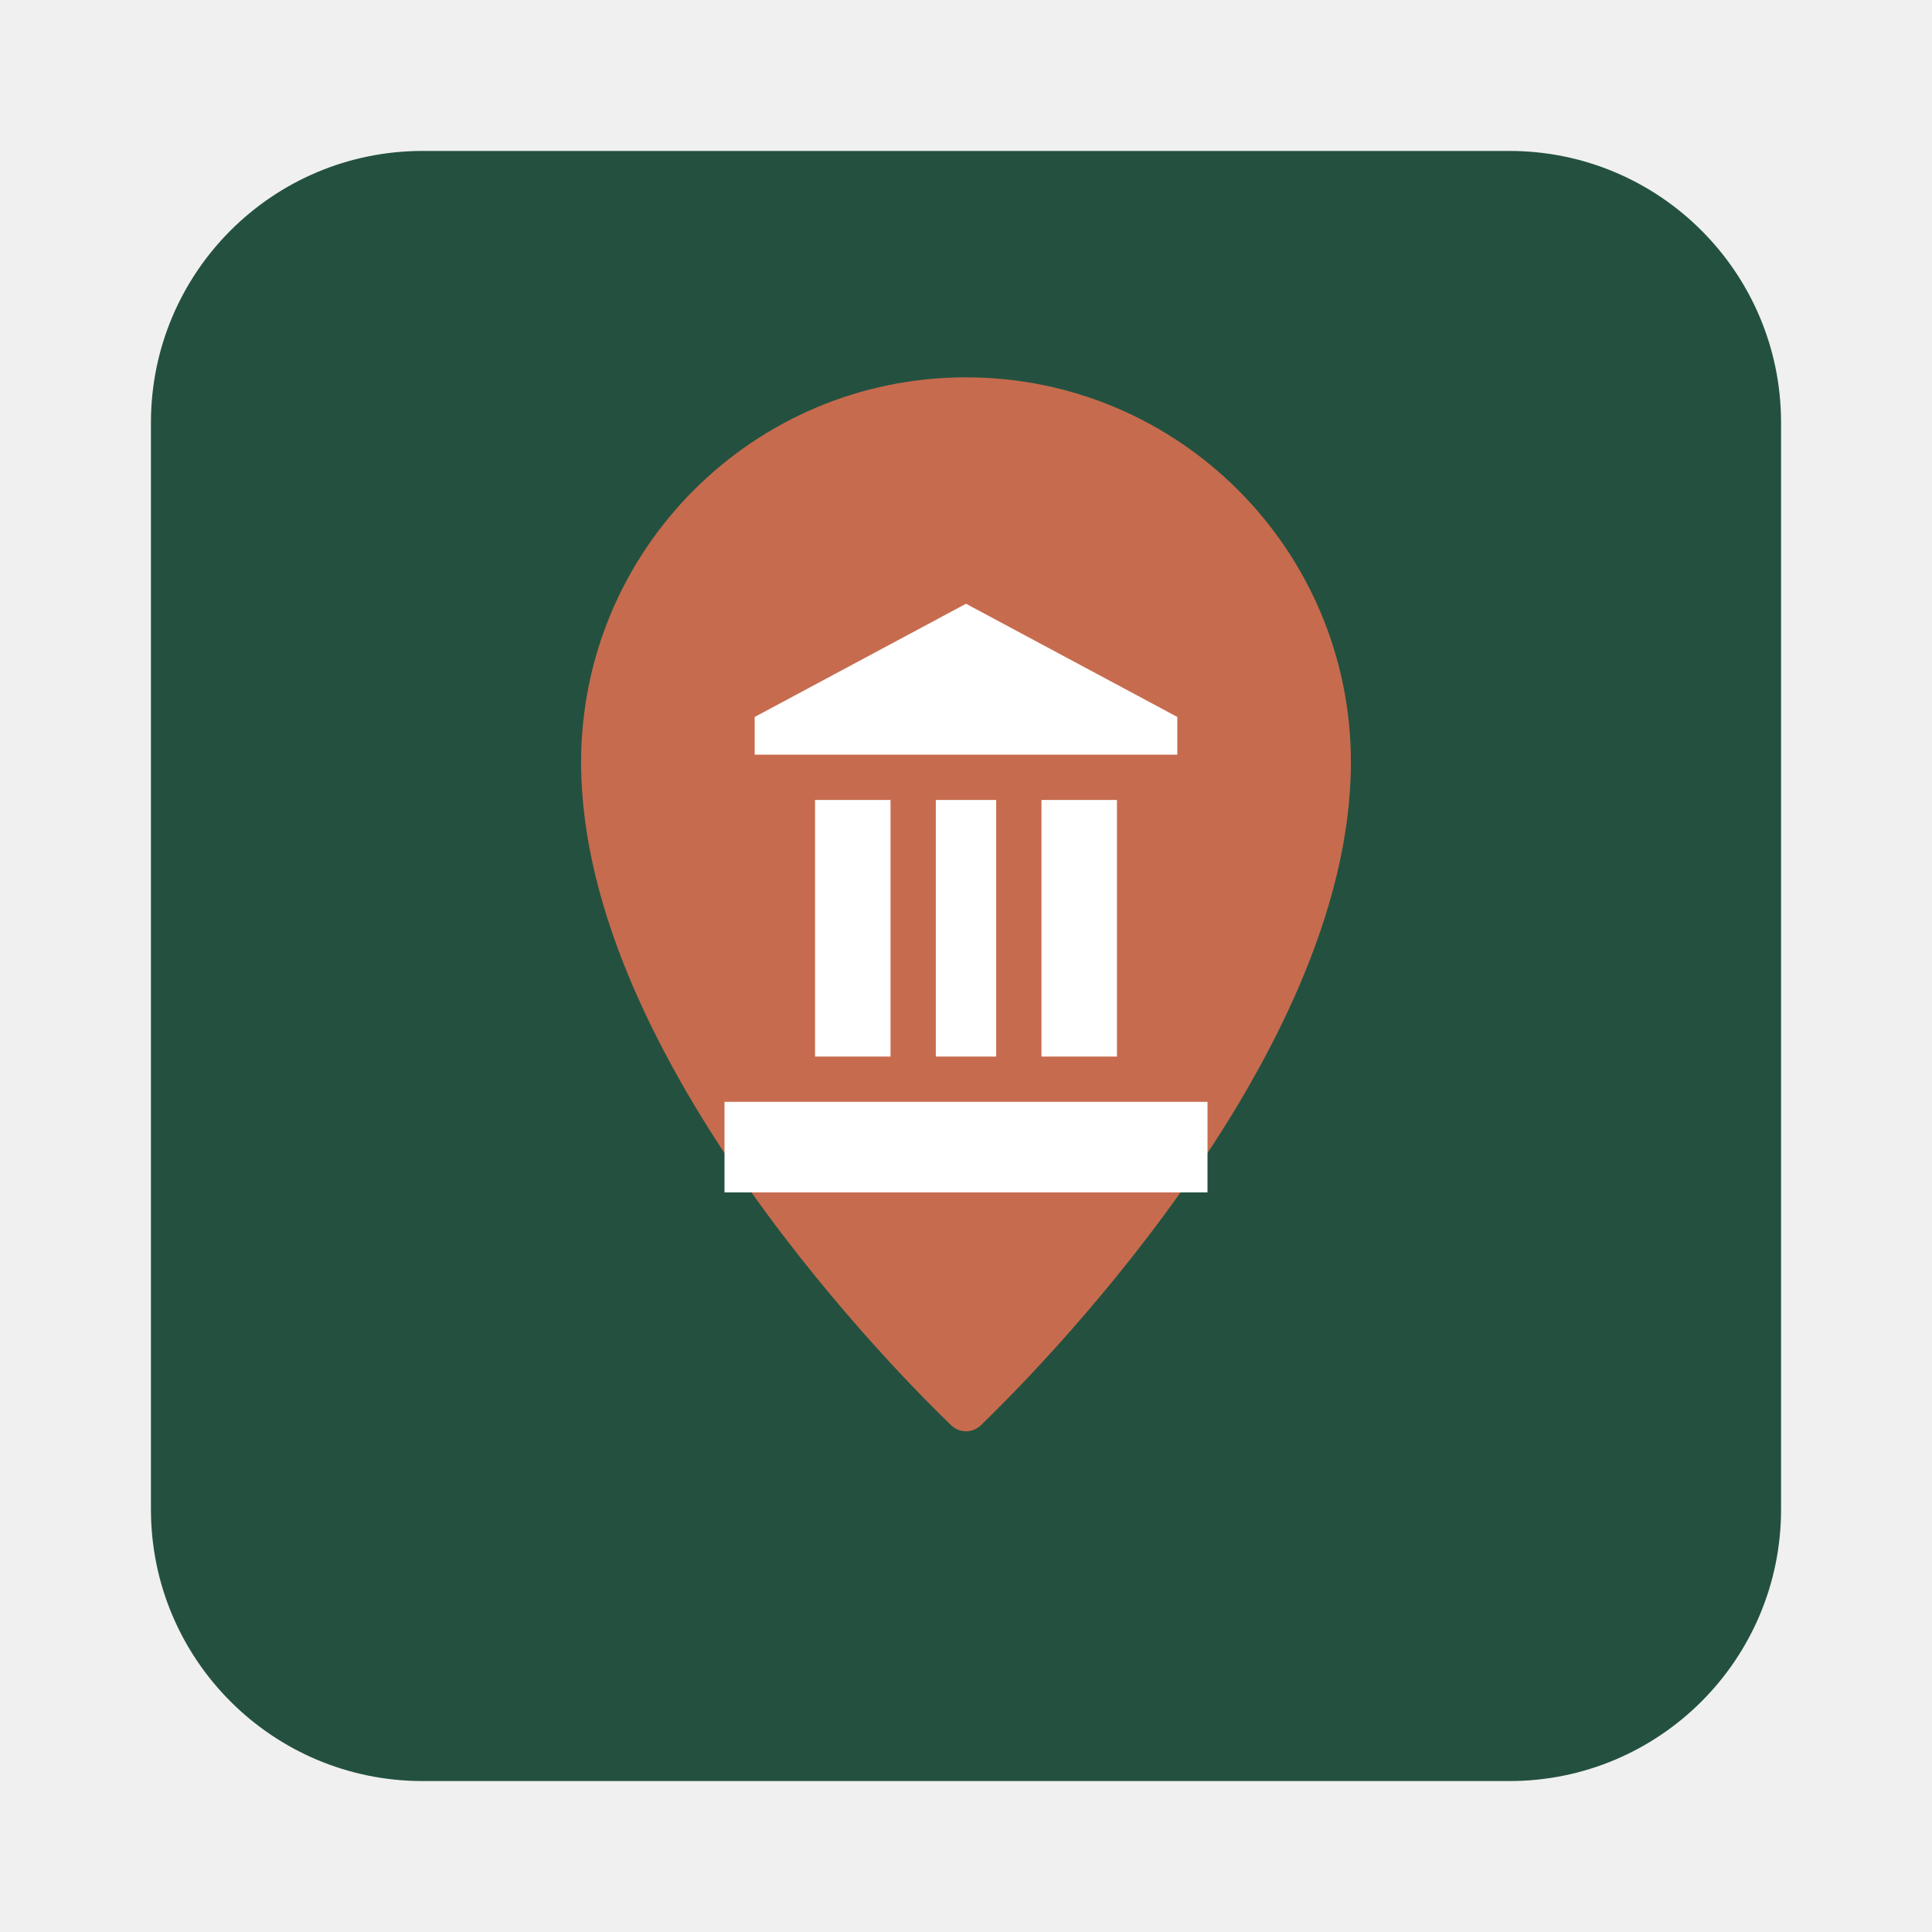
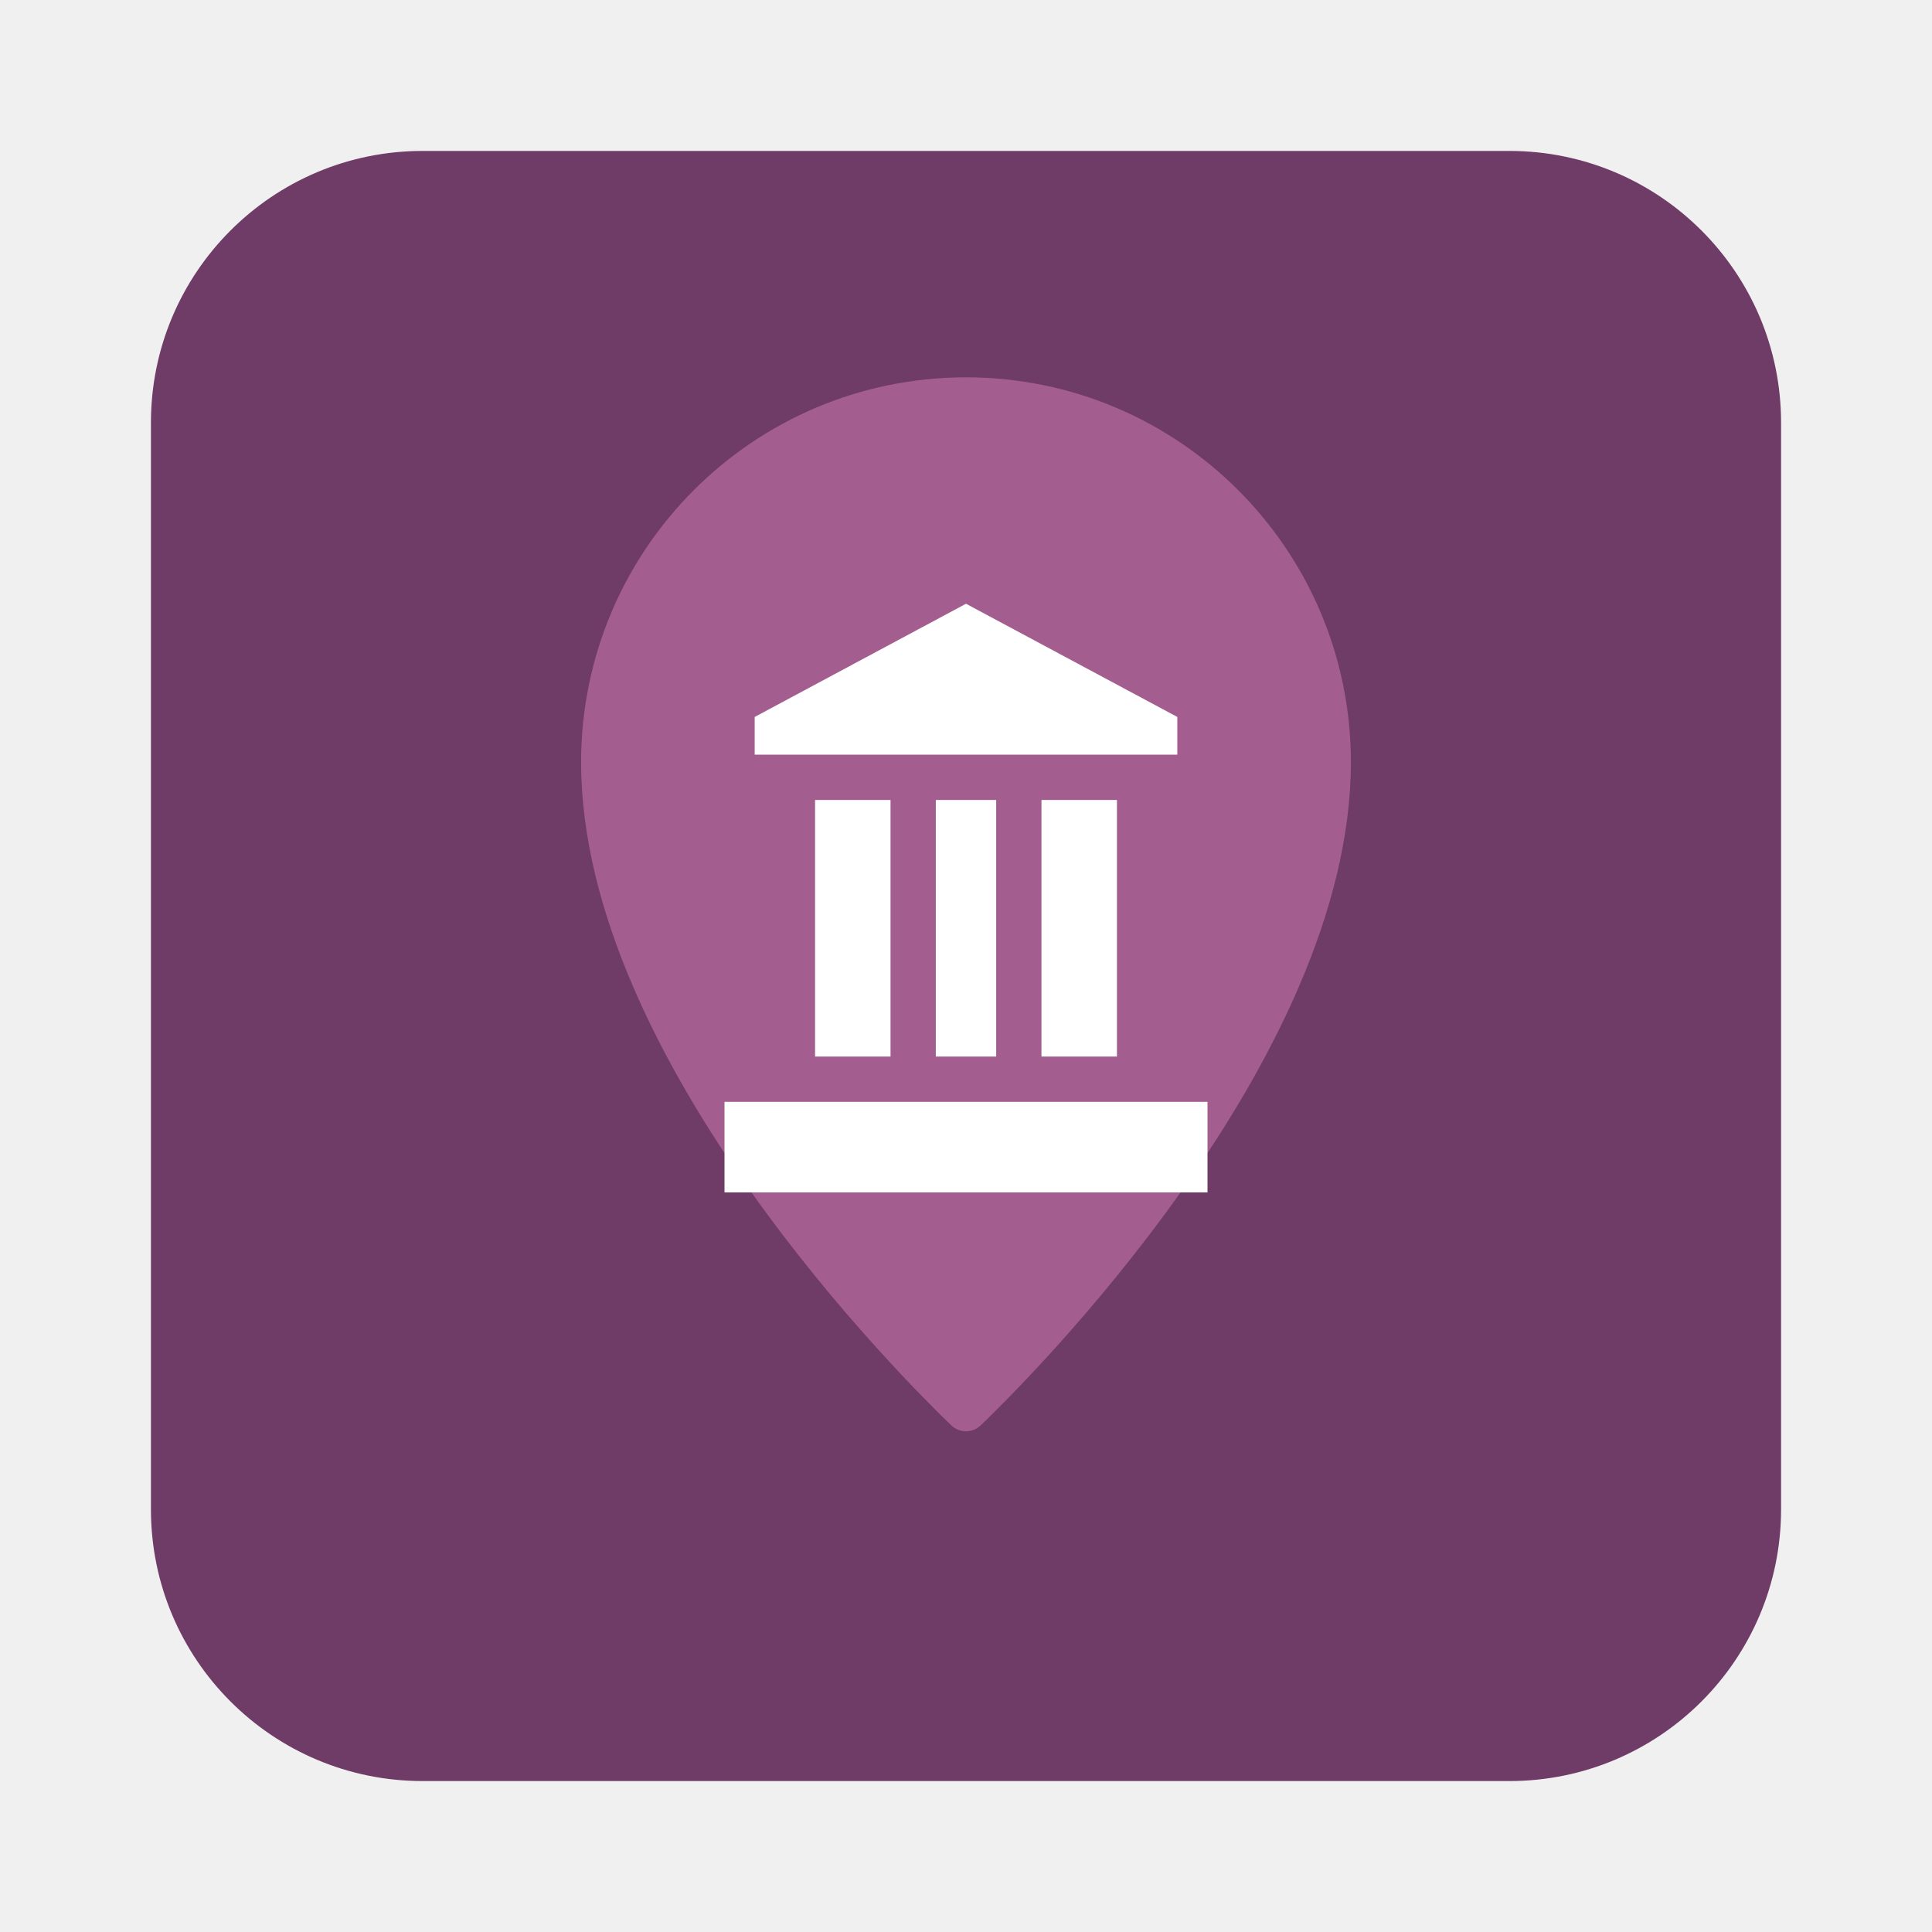
<svg xmlns="http://www.w3.org/2000/svg" width="128" height="128" viewBox="0 0 128 128" fill="none">
-   <rect x="10" y="10" width="108" height="108" rx="18" fill="#24513F" />
-   <path d="M64 25C49.92 25 38.5 36.42 38.5 50.5C38.5 70.35 60.25 91.76 63.02 94.43C63.58 94.96 64.42 94.96 64.98 94.43C67.75 91.76 89.5 70.35 89.5 50.5C89.5 36.42 78.08 25 64 25Z" fill="#C76B4E" />
+   <rect x="10" y="10" width="108" height="108" rx="18" fill="#6F3B67" />
+   <path d="M64 25C49.92 25 38.5 36.42 38.5 50.5C38.5 70.35 60.25 91.76 63.02 94.43C63.58 94.96 64.42 94.96 64.98 94.43C67.75 91.76 89.5 70.35 89.5 50.5C89.5 36.42 78.08 25 64 25Z" fill="#A45D8F" />
  <path d="M50 47.5L64 40L78 47.5V50H50V47.5Z" fill="#FFFFFF" />
  <path d="M54 53H59V70H54V53Z" fill="#FFFFFF" />
  <path d="M62 53H66V70H62V53Z" fill="#FFFFFF" />
  <path d="M69 53H74V70H69V53Z" fill="#FFFFFF" />
  <path d="M48 73H80V79H48V73Z" fill="#FFFFFF" />
</svg>
